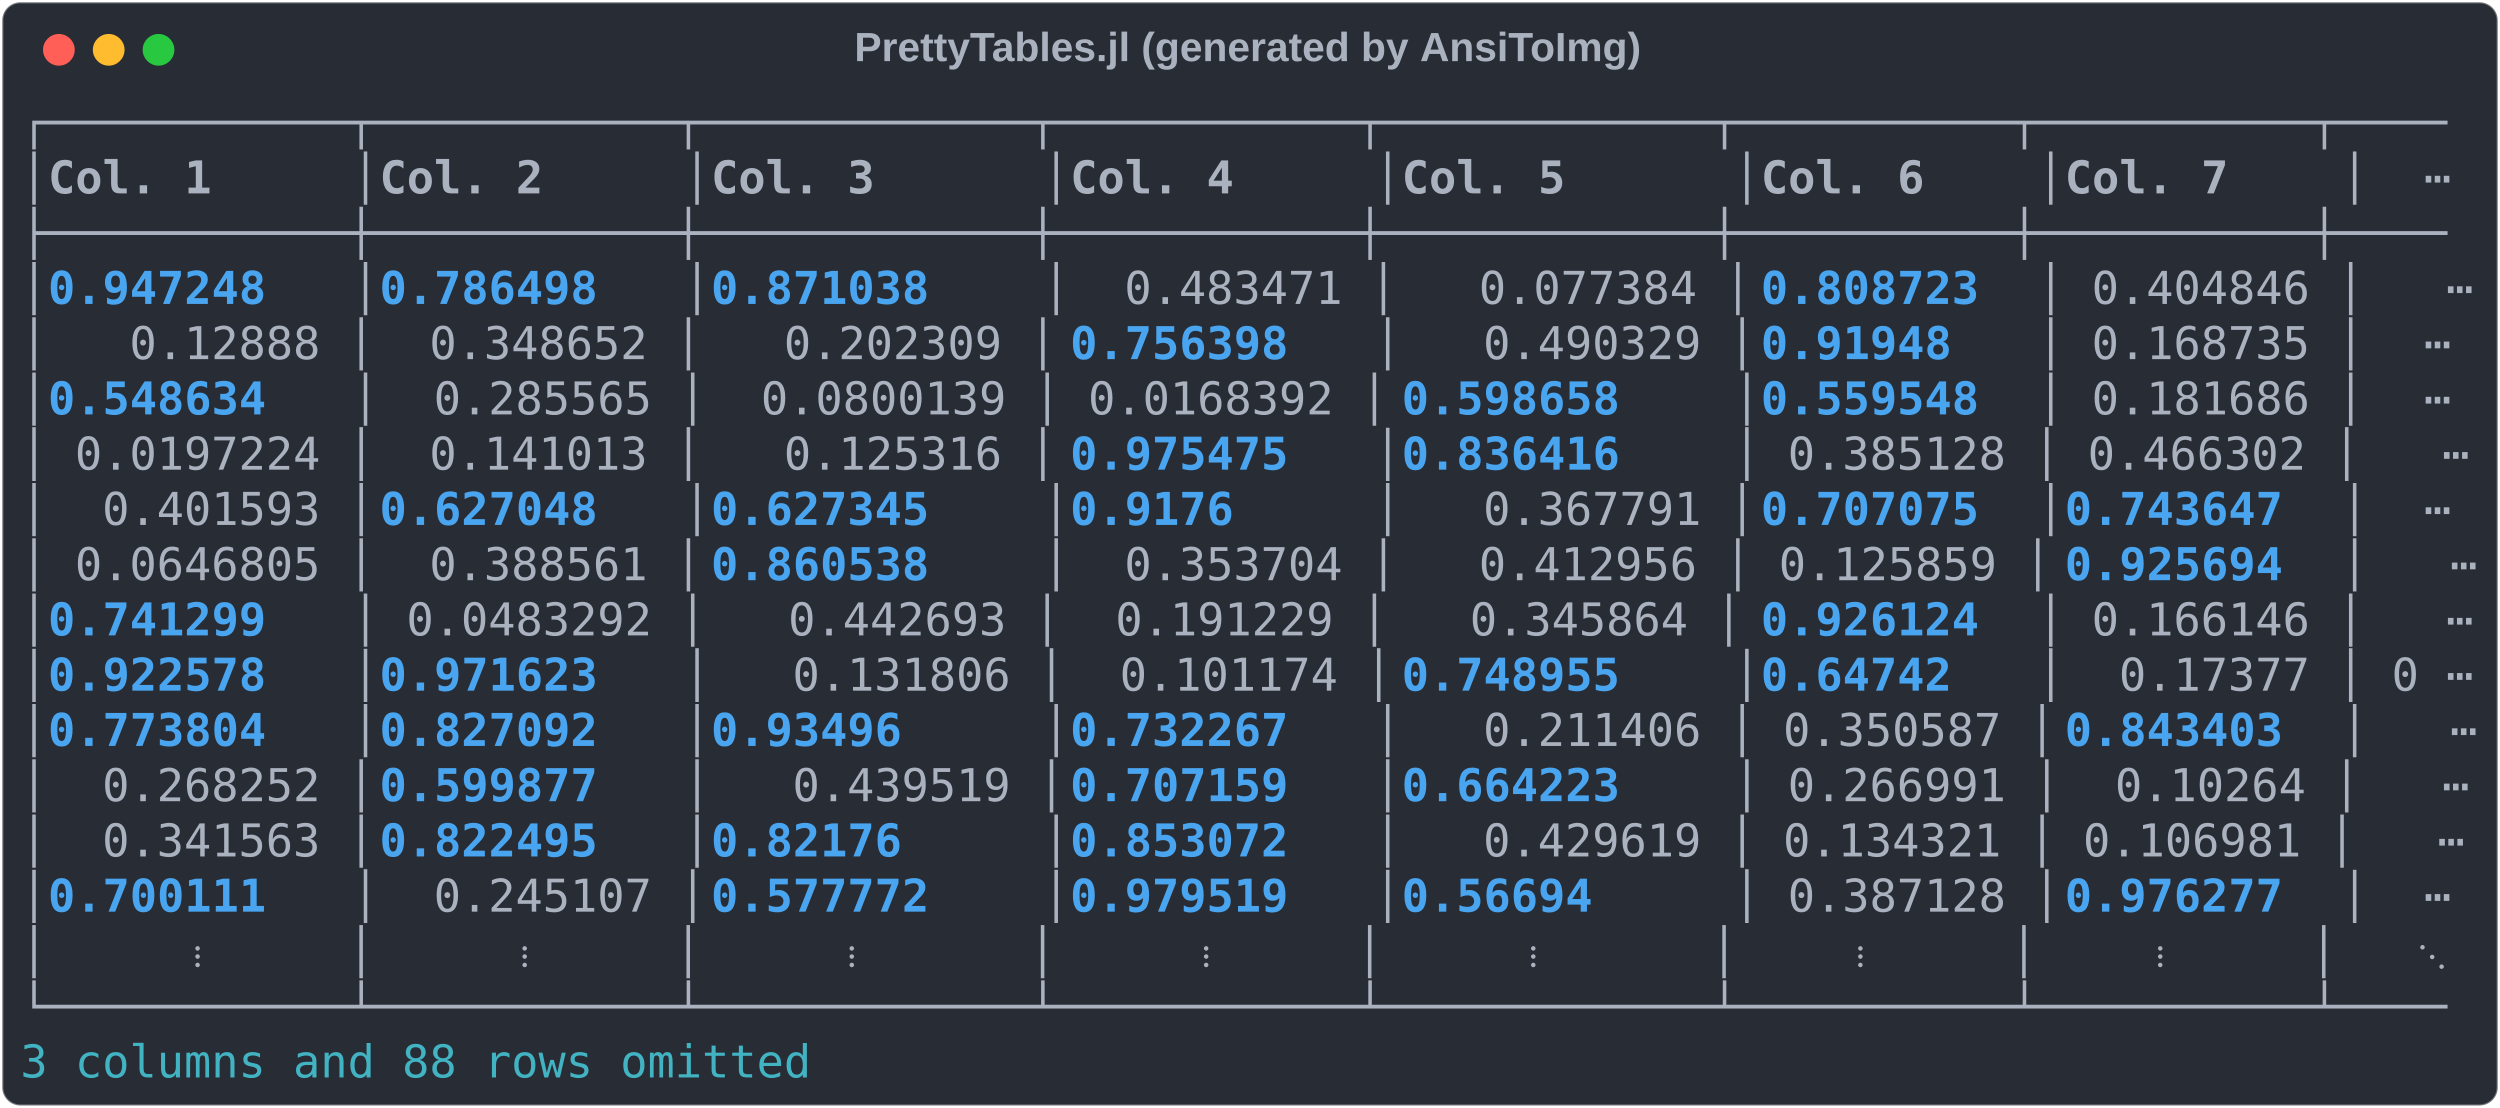
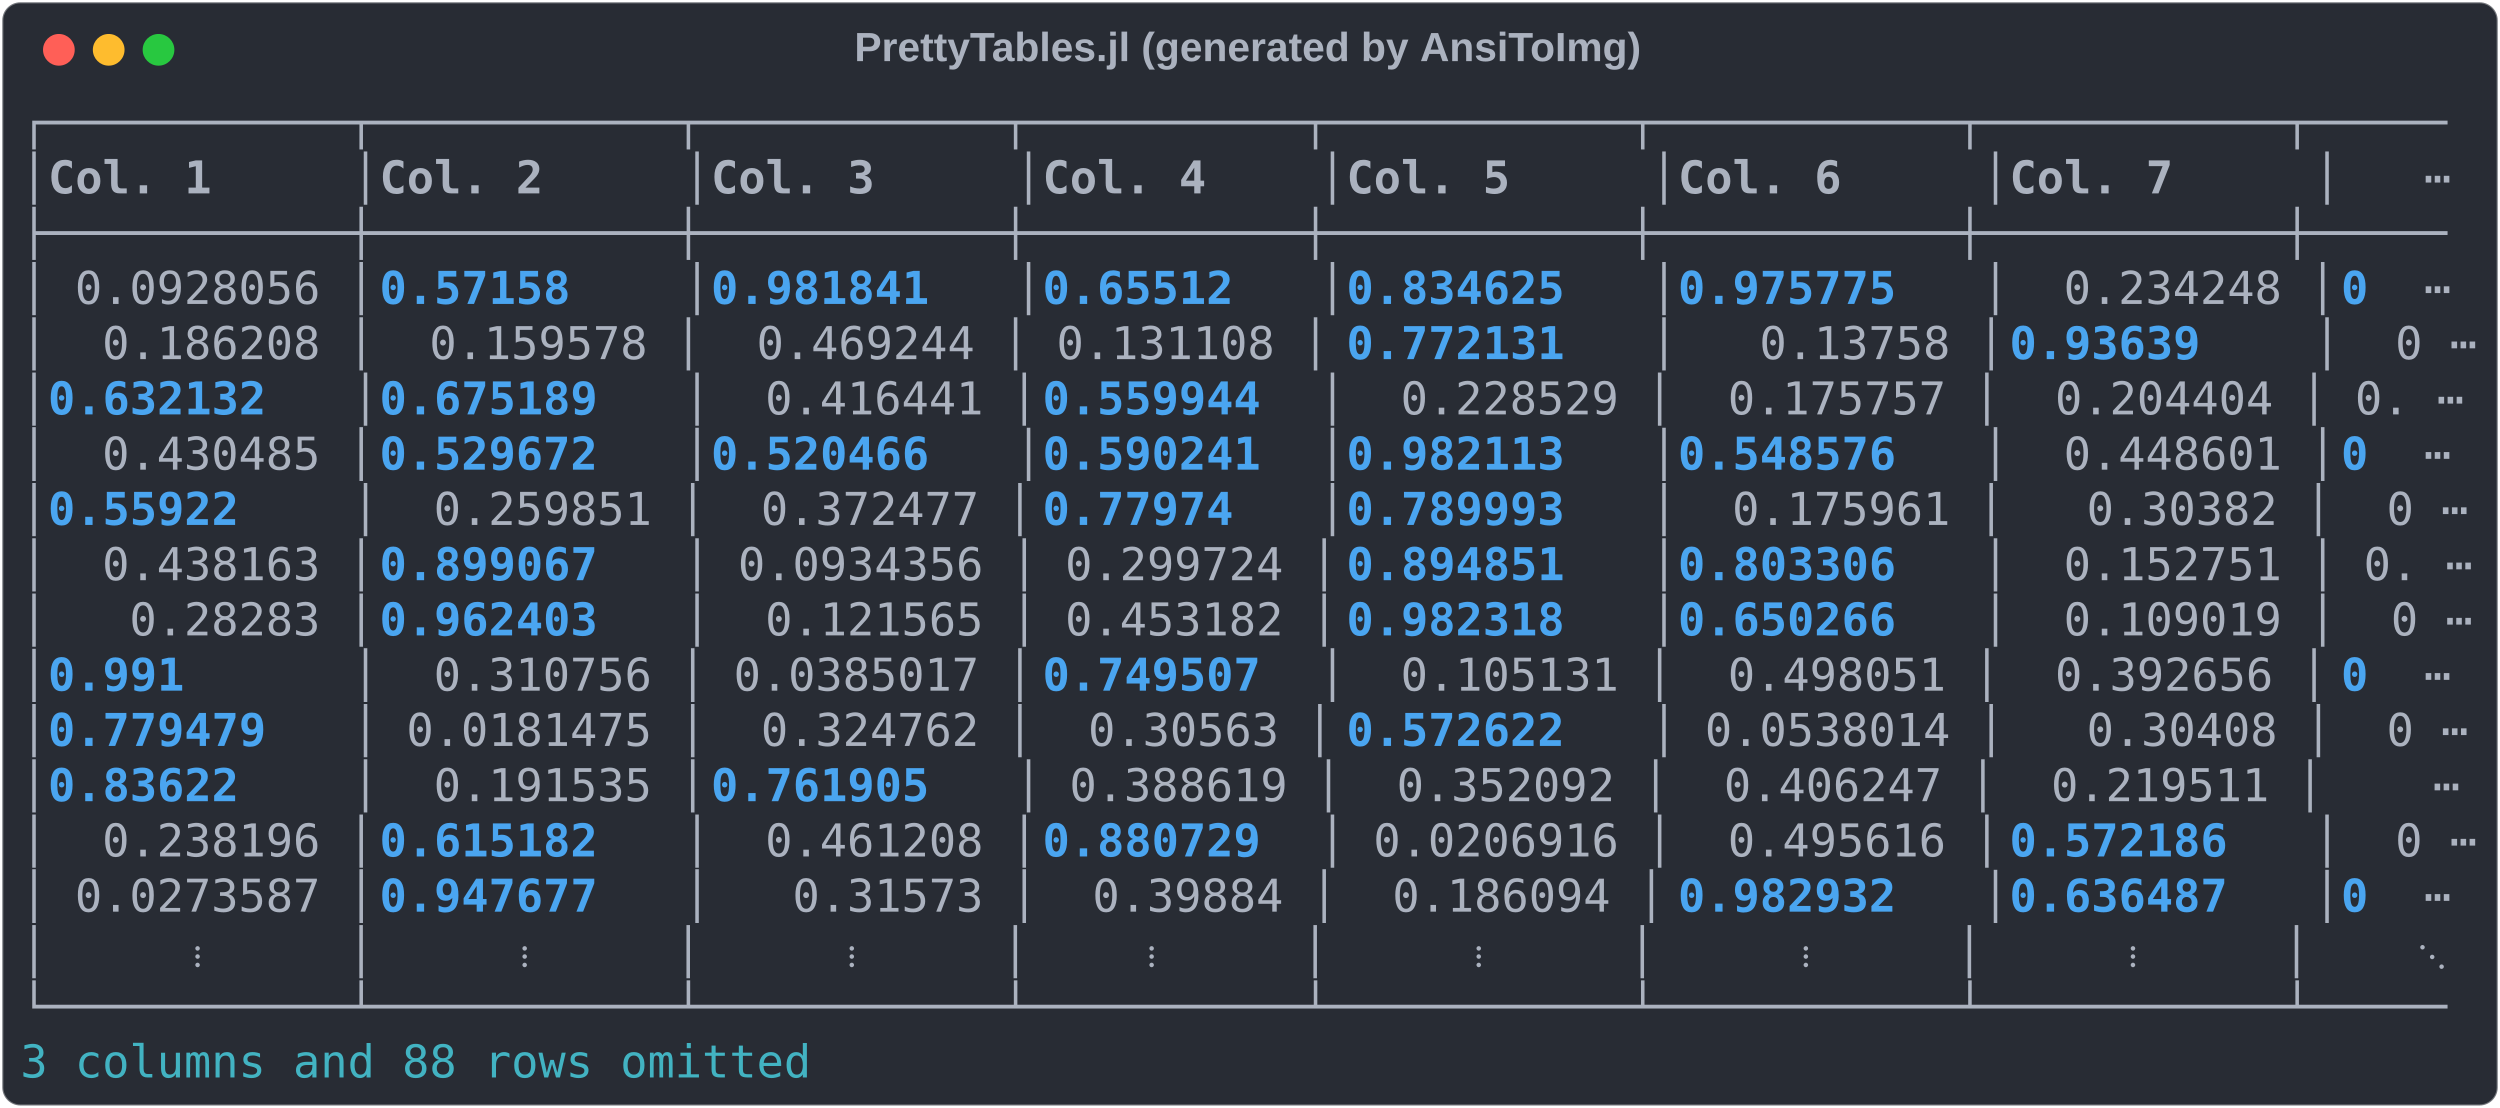
<svg xmlns="http://www.w3.org/2000/svg" class="rich-terminal" viewBox="0 0 1104 489.2">
  <style>

    @font-face {
        font-family: "Fira Code";
        src: local("FiraCode-Regular"),
                url("https://cdnjs.cloudflare.com/ajax/libs/firacode/6.2.0/woff2/FiraCode-Regular.woff2") format("woff2"),
                url("https://cdnjs.cloudflare.com/ajax/libs/firacode/6.2.0/woff/FiraCode-Regular.woff") format("woff");
        font-style: normal;
        font-weight: 400;
    }
    @font-face {
        font-family: "Fira Code";
        src: local("FiraCode-Bold"),
                url("https://cdnjs.cloudflare.com/ajax/libs/firacode/6.2.0/woff2/FiraCode-Bold.woff2") format("woff2"),
                url("https://cdnjs.cloudflare.com/ajax/libs/firacode/6.2.0/woff/FiraCode-Bold.woff") format("woff");
        font-style: bold;
        font-weight: 700;
    }

-     .terminal-4003201619-matrix {
+     .terminal-2457107724-matrix {
        font-family: Fira Code, monospace;
        font-size: 20px;
        line-height: 24.4px;
        font-variant-east-asian: full-width;
    }

-     .terminal-4003201619-title {
+     .terminal-2457107724-title {
        font-size: 18px;
        font-weight: bold;
        font-family: arial;
    }

-     .terminal-4003201619-r1 { fill: #abb2bf }
- .terminal-4003201619-r2 { fill: #abb2bf;font-weight: bold }
- .terminal-4003201619-r3 { fill: #4aa5f0;font-weight: bold }
- .terminal-4003201619-r4 { fill: #42b3c2 }
+     .terminal-2457107724-r1 { fill: #abb2bf }
+ .terminal-2457107724-r2 { fill: #abb2bf;font-weight: bold }
+ .terminal-2457107724-r3 { fill: #4aa5f0;font-weight: bold }
+ .terminal-2457107724-r4 { fill: #42b3c2 }
    </style>
  <defs>
-     <clipPath id="terminal-4003201619-clip-terminal">
+     <clipPath id="terminal-2457107724-clip-terminal">
      <rect x="0" y="0" width="1084.8" height="438.2" />
    </clipPath>
-     <clipPath id="terminal-4003201619-line-0">
+     <clipPath id="terminal-2457107724-line-0">
      <rect x="0" y="1.5" width="1085.8" height="24.65" />
    </clipPath>
-     <clipPath id="terminal-4003201619-line-1">
+     <clipPath id="terminal-2457107724-line-1">
      <rect x="0" y="25.9" width="1085.8" height="24.65" />
    </clipPath>
-     <clipPath id="terminal-4003201619-line-2">
+     <clipPath id="terminal-2457107724-line-2">
      <rect x="0" y="50.3" width="1085.8" height="24.65" />
    </clipPath>
-     <clipPath id="terminal-4003201619-line-3">
+     <clipPath id="terminal-2457107724-line-3">
      <rect x="0" y="74.7" width="1085.8" height="24.65" />
    </clipPath>
-     <clipPath id="terminal-4003201619-line-4">
+     <clipPath id="terminal-2457107724-line-4">
      <rect x="0" y="99.1" width="1085.8" height="24.65" />
    </clipPath>
-     <clipPath id="terminal-4003201619-line-5">
+     <clipPath id="terminal-2457107724-line-5">
      <rect x="0" y="123.5" width="1085.8" height="24.65" />
    </clipPath>
-     <clipPath id="terminal-4003201619-line-6">
+     <clipPath id="terminal-2457107724-line-6">
      <rect x="0" y="147.9" width="1085.8" height="24.65" />
    </clipPath>
-     <clipPath id="terminal-4003201619-line-7">
+     <clipPath id="terminal-2457107724-line-7">
      <rect x="0" y="172.3" width="1085.8" height="24.65" />
    </clipPath>
-     <clipPath id="terminal-4003201619-line-8">
+     <clipPath id="terminal-2457107724-line-8">
      <rect x="0" y="196.7" width="1085.8" height="24.65" />
    </clipPath>
-     <clipPath id="terminal-4003201619-line-9">
+     <clipPath id="terminal-2457107724-line-9">
      <rect x="0" y="221.1" width="1085.8" height="24.65" />
    </clipPath>
-     <clipPath id="terminal-4003201619-line-10">
+     <clipPath id="terminal-2457107724-line-10">
      <rect x="0" y="245.5" width="1085.8" height="24.65" />
    </clipPath>
-     <clipPath id="terminal-4003201619-line-11">
+     <clipPath id="terminal-2457107724-line-11">
      <rect x="0" y="269.9" width="1085.8" height="24.65" />
    </clipPath>
-     <clipPath id="terminal-4003201619-line-12">
+     <clipPath id="terminal-2457107724-line-12">
      <rect x="0" y="294.3" width="1085.8" height="24.65" />
    </clipPath>
-     <clipPath id="terminal-4003201619-line-13">
+     <clipPath id="terminal-2457107724-line-13">
      <rect x="0" y="318.7" width="1085.8" height="24.65" />
    </clipPath>
-     <clipPath id="terminal-4003201619-line-14">
+     <clipPath id="terminal-2457107724-line-14">
      <rect x="0" y="343.1" width="1085.8" height="24.65" />
    </clipPath>
-     <clipPath id="terminal-4003201619-line-15">
+     <clipPath id="terminal-2457107724-line-15">
      <rect x="0" y="367.5" width="1085.8" height="24.65" />
    </clipPath>
-     <clipPath id="terminal-4003201619-line-16">
+     <clipPath id="terminal-2457107724-line-16">
      <rect x="0" y="391.9" width="1085.8" height="24.65" />
    </clipPath>
  </defs>
  <rect fill="#282c34" stroke="rgba(255,255,255,0.35)" stroke-width="1" x="1" y="1" width="1102" height="487.2" rx="8" />
-   <text class="terminal-4003201619-title" fill="#abb2bf" text-anchor="middle" x="551" y="27">PrettyTables.jl (generated by AnsiToImg)</text>
+   <text class="terminal-2457107724-title" fill="#abb2bf" text-anchor="middle" x="551" y="27">PrettyTables.jl (generated by AnsiToImg)</text>
  <g transform="translate(26,22)">
    <circle cx="0" cy="0" r="7" fill="#ff5f57" />
    <circle cx="22" cy="0" r="7" fill="#febc2e" />
    <circle cx="44" cy="0" r="7" fill="#28c840" />
  </g>
-   <g transform="translate(9, 41)" clip-path="url(#terminal-4003201619-clip-terminal)">
-     <g class="terminal-4003201619-matrix">
-       <text class="terminal-4003201619-r1" x="0" y="20" textLength="1085.8" clip-path="url(#terminal-4003201619-line-0)">┌───────────┬───────────┬────────────┬───────────┬────────────┬──────────┬──────────┬────</text>
-       <text class="terminal-4003201619-r1" x="1085.8" y="20" textLength="12.2" clip-path="url(#terminal-4003201619-line-0)">
- </text>
-       <text class="terminal-4003201619-r1" x="0" y="44.4" textLength="12.2" clip-path="url(#terminal-4003201619-line-1)">│</text>
-       <text class="terminal-4003201619-r2" x="12.2" y="44.4" textLength="134.2" clip-path="url(#terminal-4003201619-line-1)">    Col. 1 </text>
-       <text class="terminal-4003201619-r1" x="146.4" y="44.4" textLength="12.2" clip-path="url(#terminal-4003201619-line-1)">│</text>
-       <text class="terminal-4003201619-r2" x="158.6" y="44.4" textLength="134.2" clip-path="url(#terminal-4003201619-line-1)">    Col. 2 </text>
-       <text class="terminal-4003201619-r1" x="292.8" y="44.4" textLength="12.2" clip-path="url(#terminal-4003201619-line-1)">│</text>
-       <text class="terminal-4003201619-r2" x="305" y="44.4" textLength="146.4" clip-path="url(#terminal-4003201619-line-1)">     Col. 3 </text>
-       <text class="terminal-4003201619-r1" x="451.4" y="44.4" textLength="12.2" clip-path="url(#terminal-4003201619-line-1)">│</text>
-       <text class="terminal-4003201619-r2" x="463.6" y="44.4" textLength="134.2" clip-path="url(#terminal-4003201619-line-1)">    Col. 4 </text>
-       <text class="terminal-4003201619-r1" x="597.8" y="44.4" textLength="12.2" clip-path="url(#terminal-4003201619-line-1)">│</text>
-       <text class="terminal-4003201619-r2" x="610" y="44.4" textLength="146.4" clip-path="url(#terminal-4003201619-line-1)">     Col. 5 </text>
-       <text class="terminal-4003201619-r1" x="756.4" y="44.4" textLength="12.2" clip-path="url(#terminal-4003201619-line-1)">│</text>
-       <text class="terminal-4003201619-r2" x="768.6" y="44.4" textLength="122" clip-path="url(#terminal-4003201619-line-1)">   Col. 6 </text>
-       <text class="terminal-4003201619-r1" x="890.6" y="44.4" textLength="12.2" clip-path="url(#terminal-4003201619-line-1)">│</text>
-       <text class="terminal-4003201619-r2" x="902.8" y="44.4" textLength="122" clip-path="url(#terminal-4003201619-line-1)">   Col. 7 </text>
-       <text class="terminal-4003201619-r1" x="1024.8" y="44.4" textLength="12.2" clip-path="url(#terminal-4003201619-line-1)">│</text>
-       <text class="terminal-4003201619-r1" x="1061.4" y="44.4" textLength="24.4" clip-path="url(#terminal-4003201619-line-1)"> ⋯</text>
-       <text class="terminal-4003201619-r1" x="1085.8" y="44.4" textLength="12.2" clip-path="url(#terminal-4003201619-line-1)">
- </text>
-       <text class="terminal-4003201619-r1" x="0" y="68.8" textLength="1085.8" clip-path="url(#terminal-4003201619-line-2)">├───────────┼───────────┼────────────┼───────────┼────────────┼──────────┼──────────┼────</text>
-       <text class="terminal-4003201619-r1" x="1085.8" y="68.8" textLength="12.2" clip-path="url(#terminal-4003201619-line-2)">
- </text>
-       <text class="terminal-4003201619-r1" x="0" y="93.2" textLength="12.2" clip-path="url(#terminal-4003201619-line-3)">│</text>
-       <text class="terminal-4003201619-r3" x="12.2" y="93.2" textLength="134.2" clip-path="url(#terminal-4003201619-line-3)">  0.947248 </text>
-       <text class="terminal-4003201619-r1" x="146.4" y="93.2" textLength="12.2" clip-path="url(#terminal-4003201619-line-3)">│</text>
-       <text class="terminal-4003201619-r3" x="158.6" y="93.2" textLength="134.2" clip-path="url(#terminal-4003201619-line-3)">  0.786498 </text>
-       <text class="terminal-4003201619-r1" x="292.8" y="93.2" textLength="12.2" clip-path="url(#terminal-4003201619-line-3)">│</text>
-       <text class="terminal-4003201619-r3" x="305" y="93.2" textLength="146.4" clip-path="url(#terminal-4003201619-line-3)">   0.871038 </text>
-       <text class="terminal-4003201619-r1" x="451.4" y="93.2" textLength="317.2" clip-path="url(#terminal-4003201619-line-3)">│  0.483471 │   0.077384 │</text>
-       <text class="terminal-4003201619-r3" x="768.6" y="93.2" textLength="122" clip-path="url(#terminal-4003201619-line-3)"> 0.808723 </text>
-       <text class="terminal-4003201619-r1" x="890.6" y="93.2" textLength="195.2" clip-path="url(#terminal-4003201619-line-3)">│ 0.404846 │   ⋯</text>
-       <text class="terminal-4003201619-r1" x="1085.8" y="93.2" textLength="12.2" clip-path="url(#terminal-4003201619-line-3)">
- </text>
-       <text class="terminal-4003201619-r1" x="0" y="117.6" textLength="463.6" clip-path="url(#terminal-4003201619-line-4)">│   0.12888 │  0.348652 │   0.202309 │</text>
-       <text class="terminal-4003201619-r3" x="463.6" y="117.6" textLength="134.2" clip-path="url(#terminal-4003201619-line-4)">  0.756398 </text>
-       <text class="terminal-4003201619-r1" x="597.8" y="117.6" textLength="170.8" clip-path="url(#terminal-4003201619-line-4)">│   0.490329 │</text>
-       <text class="terminal-4003201619-r3" x="768.6" y="117.6" textLength="122" clip-path="url(#terminal-4003201619-line-4)">  0.91948 </text>
-       <text class="terminal-4003201619-r1" x="890.6" y="117.6" textLength="146.4" clip-path="url(#terminal-4003201619-line-4)">│ 0.168735 │</text>
-       <text class="terminal-4003201619-r1" x="1061.4" y="117.6" textLength="24.4" clip-path="url(#terminal-4003201619-line-4)"> ⋯</text>
-       <text class="terminal-4003201619-r1" x="1085.8" y="117.6" textLength="12.2" clip-path="url(#terminal-4003201619-line-4)">
- </text>
-       <text class="terminal-4003201619-r1" x="0" y="142" textLength="12.2" clip-path="url(#terminal-4003201619-line-5)">│</text>
-       <text class="terminal-4003201619-r3" x="12.2" y="142" textLength="134.2" clip-path="url(#terminal-4003201619-line-5)">  0.548634 </text>
-       <text class="terminal-4003201619-r1" x="146.4" y="142" textLength="463.6" clip-path="url(#terminal-4003201619-line-5)">│  0.285565 │  0.0800139 │ 0.0168392 │</text>
-       <text class="terminal-4003201619-r3" x="610" y="142" textLength="146.4" clip-path="url(#terminal-4003201619-line-5)">   0.598658 </text>
-       <text class="terminal-4003201619-r1" x="756.4" y="142" textLength="12.2" clip-path="url(#terminal-4003201619-line-5)">│</text>
-       <text class="terminal-4003201619-r3" x="768.6" y="142" textLength="122" clip-path="url(#terminal-4003201619-line-5)"> 0.559548 </text>
-       <text class="terminal-4003201619-r1" x="890.6" y="142" textLength="146.4" clip-path="url(#terminal-4003201619-line-5)">│ 0.181686 │</text>
-       <text class="terminal-4003201619-r1" x="1061.4" y="142" textLength="24.4" clip-path="url(#terminal-4003201619-line-5)"> ⋯</text>
-       <text class="terminal-4003201619-r1" x="1085.8" y="142" textLength="12.2" clip-path="url(#terminal-4003201619-line-5)">
- </text>
-       <text class="terminal-4003201619-r1" x="0" y="166.4" textLength="463.6" clip-path="url(#terminal-4003201619-line-6)">│ 0.0197224 │  0.141013 │   0.125316 │</text>
-       <text class="terminal-4003201619-r3" x="463.6" y="166.4" textLength="134.2" clip-path="url(#terminal-4003201619-line-6)">  0.975475 </text>
-       <text class="terminal-4003201619-r1" x="597.8" y="166.4" textLength="12.2" clip-path="url(#terminal-4003201619-line-6)">│</text>
-       <text class="terminal-4003201619-r3" x="610" y="166.4" textLength="146.4" clip-path="url(#terminal-4003201619-line-6)">   0.836416 </text>
-       <text class="terminal-4003201619-r1" x="756.4" y="166.4" textLength="329.4" clip-path="url(#terminal-4003201619-line-6)">│ 0.385128 │ 0.466302 │   ⋯</text>
-       <text class="terminal-4003201619-r1" x="1085.8" y="166.4" textLength="12.2" clip-path="url(#terminal-4003201619-line-6)">
- </text>
-       <text class="terminal-4003201619-r1" x="0" y="190.8" textLength="158.6" clip-path="url(#terminal-4003201619-line-7)">│  0.401593 │</text>
-       <text class="terminal-4003201619-r3" x="158.6" y="190.8" textLength="134.2" clip-path="url(#terminal-4003201619-line-7)">  0.627048 </text>
-       <text class="terminal-4003201619-r1" x="292.8" y="190.8" textLength="12.2" clip-path="url(#terminal-4003201619-line-7)">│</text>
-       <text class="terminal-4003201619-r3" x="305" y="190.8" textLength="146.4" clip-path="url(#terminal-4003201619-line-7)">   0.627345 </text>
-       <text class="terminal-4003201619-r1" x="451.4" y="190.8" textLength="12.2" clip-path="url(#terminal-4003201619-line-7)">│</text>
-       <text class="terminal-4003201619-r3" x="463.6" y="190.8" textLength="134.2" clip-path="url(#terminal-4003201619-line-7)">    0.9176 </text>
-       <text class="terminal-4003201619-r1" x="597.8" y="190.8" textLength="170.8" clip-path="url(#terminal-4003201619-line-7)">│   0.367791 │</text>
-       <text class="terminal-4003201619-r3" x="768.6" y="190.8" textLength="122" clip-path="url(#terminal-4003201619-line-7)"> 0.707075 </text>
-       <text class="terminal-4003201619-r1" x="890.6" y="190.8" textLength="12.2" clip-path="url(#terminal-4003201619-line-7)">│</text>
-       <text class="terminal-4003201619-r3" x="902.8" y="190.8" textLength="122" clip-path="url(#terminal-4003201619-line-7)"> 0.743647 </text>
-       <text class="terminal-4003201619-r1" x="1024.8" y="190.8" textLength="12.2" clip-path="url(#terminal-4003201619-line-7)">│</text>
-       <text class="terminal-4003201619-r1" x="1061.4" y="190.8" textLength="24.4" clip-path="url(#terminal-4003201619-line-7)"> ⋯</text>
-       <text class="terminal-4003201619-r1" x="1085.8" y="190.8" textLength="12.2" clip-path="url(#terminal-4003201619-line-7)">
- </text>
-       <text class="terminal-4003201619-r1" x="0" y="215.2" textLength="305" clip-path="url(#terminal-4003201619-line-8)">│ 0.0646805 │  0.388561 │</text>
-       <text class="terminal-4003201619-r3" x="305" y="215.2" textLength="146.4" clip-path="url(#terminal-4003201619-line-8)">   0.860538 </text>
-       <text class="terminal-4003201619-r1" x="451.4" y="215.2" textLength="451.4" clip-path="url(#terminal-4003201619-line-8)">│  0.353704 │   0.412956 │ 0.125859 │</text>
-       <text class="terminal-4003201619-r3" x="902.8" y="215.2" textLength="122" clip-path="url(#terminal-4003201619-line-8)"> 0.925694 </text>
-       <text class="terminal-4003201619-r1" x="1024.8" y="215.2" textLength="61" clip-path="url(#terminal-4003201619-line-8)">│   ⋯</text>
-       <text class="terminal-4003201619-r1" x="1085.8" y="215.2" textLength="12.2" clip-path="url(#terminal-4003201619-line-8)">
- </text>
-       <text class="terminal-4003201619-r1" x="0" y="239.6" textLength="12.2" clip-path="url(#terminal-4003201619-line-9)">│</text>
-       <text class="terminal-4003201619-r3" x="12.2" y="239.6" textLength="134.2" clip-path="url(#terminal-4003201619-line-9)">  0.741299 </text>
-       <text class="terminal-4003201619-r1" x="146.4" y="239.6" textLength="622.2" clip-path="url(#terminal-4003201619-line-9)">│ 0.0483292 │   0.442693 │  0.191229 │   0.345864 │</text>
-       <text class="terminal-4003201619-r3" x="768.6" y="239.6" textLength="122" clip-path="url(#terminal-4003201619-line-9)"> 0.926124 </text>
-       <text class="terminal-4003201619-r1" x="890.6" y="239.6" textLength="195.2" clip-path="url(#terminal-4003201619-line-9)">│ 0.166146 │   ⋯</text>
-       <text class="terminal-4003201619-r1" x="1085.8" y="239.6" textLength="12.2" clip-path="url(#terminal-4003201619-line-9)">
- </text>
-       <text class="terminal-4003201619-r1" x="0" y="264" textLength="12.2" clip-path="url(#terminal-4003201619-line-10)">│</text>
-       <text class="terminal-4003201619-r3" x="12.2" y="264" textLength="134.2" clip-path="url(#terminal-4003201619-line-10)">  0.922578 </text>
-       <text class="terminal-4003201619-r1" x="146.4" y="264" textLength="12.2" clip-path="url(#terminal-4003201619-line-10)">│</text>
-       <text class="terminal-4003201619-r3" x="158.6" y="264" textLength="134.2" clip-path="url(#terminal-4003201619-line-10)">  0.971623 </text>
-       <text class="terminal-4003201619-r1" x="292.8" y="264" textLength="317.2" clip-path="url(#terminal-4003201619-line-10)">│   0.131806 │  0.101174 │</text>
-       <text class="terminal-4003201619-r3" x="610" y="264" textLength="146.4" clip-path="url(#terminal-4003201619-line-10)">   0.748955 </text>
-       <text class="terminal-4003201619-r1" x="756.4" y="264" textLength="12.2" clip-path="url(#terminal-4003201619-line-10)">│</text>
-       <text class="terminal-4003201619-r3" x="768.6" y="264" textLength="122" clip-path="url(#terminal-4003201619-line-10)">  0.64742 </text>
-       <text class="terminal-4003201619-r1" x="890.6" y="264" textLength="195.2" clip-path="url(#terminal-4003201619-line-10)">│  0.17377 │ 0 ⋯</text>
-       <text class="terminal-4003201619-r1" x="1085.8" y="264" textLength="12.2" clip-path="url(#terminal-4003201619-line-10)">
- </text>
-       <text class="terminal-4003201619-r1" x="0" y="288.4" textLength="12.2" clip-path="url(#terminal-4003201619-line-11)">│</text>
-       <text class="terminal-4003201619-r3" x="12.2" y="288.4" textLength="134.2" clip-path="url(#terminal-4003201619-line-11)">  0.773804 </text>
-       <text class="terminal-4003201619-r1" x="146.4" y="288.4" textLength="12.2" clip-path="url(#terminal-4003201619-line-11)">│</text>
-       <text class="terminal-4003201619-r3" x="158.6" y="288.4" textLength="134.2" clip-path="url(#terminal-4003201619-line-11)">  0.827092 </text>
-       <text class="terminal-4003201619-r1" x="292.8" y="288.4" textLength="12.2" clip-path="url(#terminal-4003201619-line-11)">│</text>
-       <text class="terminal-4003201619-r3" x="305" y="288.4" textLength="146.4" clip-path="url(#terminal-4003201619-line-11)">    0.93496 </text>
-       <text class="terminal-4003201619-r1" x="451.4" y="288.4" textLength="12.2" clip-path="url(#terminal-4003201619-line-11)">│</text>
-       <text class="terminal-4003201619-r3" x="463.6" y="288.4" textLength="134.2" clip-path="url(#terminal-4003201619-line-11)">  0.732267 </text>
-       <text class="terminal-4003201619-r1" x="597.8" y="288.4" textLength="305" clip-path="url(#terminal-4003201619-line-11)">│   0.211406 │ 0.350587 │</text>
-       <text class="terminal-4003201619-r3" x="902.8" y="288.4" textLength="122" clip-path="url(#terminal-4003201619-line-11)"> 0.843403 </text>
-       <text class="terminal-4003201619-r1" x="1024.8" y="288.4" textLength="61" clip-path="url(#terminal-4003201619-line-11)">│   ⋯</text>
-       <text class="terminal-4003201619-r1" x="1085.8" y="288.4" textLength="12.2" clip-path="url(#terminal-4003201619-line-11)">
- </text>
-       <text class="terminal-4003201619-r1" x="0" y="312.8" textLength="158.6" clip-path="url(#terminal-4003201619-line-12)">│  0.268252 │</text>
-       <text class="terminal-4003201619-r3" x="158.6" y="312.8" textLength="134.2" clip-path="url(#terminal-4003201619-line-12)">  0.599877 </text>
-       <text class="terminal-4003201619-r1" x="292.8" y="312.8" textLength="170.8" clip-path="url(#terminal-4003201619-line-12)">│   0.439519 │</text>
-       <text class="terminal-4003201619-r3" x="463.6" y="312.8" textLength="134.2" clip-path="url(#terminal-4003201619-line-12)">  0.707159 </text>
-       <text class="terminal-4003201619-r1" x="597.8" y="312.8" textLength="12.2" clip-path="url(#terminal-4003201619-line-12)">│</text>
-       <text class="terminal-4003201619-r3" x="610" y="312.8" textLength="146.4" clip-path="url(#terminal-4003201619-line-12)">   0.664223 </text>
-       <text class="terminal-4003201619-r1" x="756.4" y="312.8" textLength="329.4" clip-path="url(#terminal-4003201619-line-12)">│ 0.266991 │  0.10264 │   ⋯</text>
-       <text class="terminal-4003201619-r1" x="1085.8" y="312.8" textLength="12.2" clip-path="url(#terminal-4003201619-line-12)">
- </text>
-       <text class="terminal-4003201619-r1" x="0" y="337.2" textLength="158.6" clip-path="url(#terminal-4003201619-line-13)">│  0.341563 │</text>
-       <text class="terminal-4003201619-r3" x="158.6" y="337.2" textLength="134.2" clip-path="url(#terminal-4003201619-line-13)">  0.822495 </text>
-       <text class="terminal-4003201619-r1" x="292.8" y="337.2" textLength="12.2" clip-path="url(#terminal-4003201619-line-13)">│</text>
-       <text class="terminal-4003201619-r3" x="305" y="337.2" textLength="146.4" clip-path="url(#terminal-4003201619-line-13)">    0.82176 </text>
-       <text class="terminal-4003201619-r1" x="451.4" y="337.2" textLength="12.2" clip-path="url(#terminal-4003201619-line-13)">│</text>
-       <text class="terminal-4003201619-r3" x="463.6" y="337.2" textLength="134.2" clip-path="url(#terminal-4003201619-line-13)">  0.853072 </text>
-       <text class="terminal-4003201619-r1" x="597.8" y="337.2" textLength="488" clip-path="url(#terminal-4003201619-line-13)">│   0.429619 │ 0.134321 │ 0.106981 │   ⋯</text>
-       <text class="terminal-4003201619-r1" x="1085.8" y="337.2" textLength="12.2" clip-path="url(#terminal-4003201619-line-13)">
- </text>
-       <text class="terminal-4003201619-r1" x="0" y="361.6" textLength="12.2" clip-path="url(#terminal-4003201619-line-14)">│</text>
-       <text class="terminal-4003201619-r3" x="12.2" y="361.6" textLength="134.2" clip-path="url(#terminal-4003201619-line-14)">  0.700111 </text>
-       <text class="terminal-4003201619-r1" x="146.4" y="361.6" textLength="158.6" clip-path="url(#terminal-4003201619-line-14)">│  0.245107 │</text>
-       <text class="terminal-4003201619-r3" x="305" y="361.6" textLength="146.4" clip-path="url(#terminal-4003201619-line-14)">   0.577772 </text>
-       <text class="terminal-4003201619-r1" x="451.4" y="361.6" textLength="12.2" clip-path="url(#terminal-4003201619-line-14)">│</text>
-       <text class="terminal-4003201619-r3" x="463.6" y="361.6" textLength="134.2" clip-path="url(#terminal-4003201619-line-14)">  0.979519 </text>
-       <text class="terminal-4003201619-r1" x="597.8" y="361.6" textLength="12.2" clip-path="url(#terminal-4003201619-line-14)">│</text>
-       <text class="terminal-4003201619-r3" x="610" y="361.6" textLength="146.4" clip-path="url(#terminal-4003201619-line-14)">    0.56694 </text>
-       <text class="terminal-4003201619-r1" x="756.4" y="361.6" textLength="146.4" clip-path="url(#terminal-4003201619-line-14)">│ 0.387128 │</text>
-       <text class="terminal-4003201619-r3" x="902.8" y="361.6" textLength="122" clip-path="url(#terminal-4003201619-line-14)"> 0.976277 </text>
-       <text class="terminal-4003201619-r1" x="1024.8" y="361.6" textLength="12.2" clip-path="url(#terminal-4003201619-line-14)">│</text>
-       <text class="terminal-4003201619-r1" x="1061.4" y="361.6" textLength="24.4" clip-path="url(#terminal-4003201619-line-14)"> ⋯</text>
-       <text class="terminal-4003201619-r1" x="1085.8" y="361.6" textLength="12.2" clip-path="url(#terminal-4003201619-line-14)">
- </text>
-       <text class="terminal-4003201619-r1" x="0" y="386" textLength="1085.8" clip-path="url(#terminal-4003201619-line-15)">│     ⋮     │     ⋮     │     ⋮      │     ⋮     │     ⋮      │    ⋮     │    ⋮     │   ⋱</text>
-       <text class="terminal-4003201619-r1" x="1085.8" y="386" textLength="12.2" clip-path="url(#terminal-4003201619-line-15)">
- </text>
-       <text class="terminal-4003201619-r1" x="0" y="410.4" textLength="1085.8" clip-path="url(#terminal-4003201619-line-16)">└───────────┴───────────┴────────────┴───────────┴────────────┴──────────┴──────────┴────</text>
-       <text class="terminal-4003201619-r1" x="1085.8" y="410.4" textLength="12.2" clip-path="url(#terminal-4003201619-line-16)">
- </text>
-       <text class="terminal-4003201619-r4" x="0" y="434.8" textLength="1085.8" clip-path="url(#terminal-4003201619-line-17)">                                                            3 columns and 88 rows omitted</text>
-       <text class="terminal-4003201619-r1" x="1085.8" y="434.8" textLength="12.2" clip-path="url(#terminal-4003201619-line-17)">
+   <g transform="translate(9, 41)" clip-path="url(#terminal-2457107724-clip-terminal)">
+     <g class="terminal-2457107724-matrix">
+       <text class="terminal-2457107724-r1" x="0" y="20" textLength="1085.8" clip-path="url(#terminal-2457107724-line-0)">┌───────────┬───────────┬───────────┬──────────┬───────────┬───────────┬───────────┬─────</text>
+       <text class="terminal-2457107724-r1" x="1085.8" y="20" textLength="12.2" clip-path="url(#terminal-2457107724-line-0)">
+ </text>
+       <text class="terminal-2457107724-r1" x="0" y="44.4" textLength="12.2" clip-path="url(#terminal-2457107724-line-1)">│</text>
+       <text class="terminal-2457107724-r2" x="12.2" y="44.4" textLength="134.2" clip-path="url(#terminal-2457107724-line-1)">    Col. 1 </text>
+       <text class="terminal-2457107724-r1" x="146.4" y="44.4" textLength="12.2" clip-path="url(#terminal-2457107724-line-1)">│</text>
+       <text class="terminal-2457107724-r2" x="158.6" y="44.4" textLength="134.2" clip-path="url(#terminal-2457107724-line-1)">    Col. 2 </text>
+       <text class="terminal-2457107724-r1" x="292.8" y="44.4" textLength="12.2" clip-path="url(#terminal-2457107724-line-1)">│</text>
+       <text class="terminal-2457107724-r2" x="305" y="44.4" textLength="134.2" clip-path="url(#terminal-2457107724-line-1)">    Col. 3 </text>
+       <text class="terminal-2457107724-r1" x="439.2" y="44.4" textLength="12.2" clip-path="url(#terminal-2457107724-line-1)">│</text>
+       <text class="terminal-2457107724-r2" x="451.4" y="44.4" textLength="122" clip-path="url(#terminal-2457107724-line-1)">   Col. 4 </text>
+       <text class="terminal-2457107724-r1" x="573.4" y="44.4" textLength="12.2" clip-path="url(#terminal-2457107724-line-1)">│</text>
+       <text class="terminal-2457107724-r2" x="585.6" y="44.4" textLength="134.2" clip-path="url(#terminal-2457107724-line-1)">    Col. 5 </text>
+       <text class="terminal-2457107724-r1" x="719.8" y="44.4" textLength="12.2" clip-path="url(#terminal-2457107724-line-1)">│</text>
+       <text class="terminal-2457107724-r2" x="732" y="44.4" textLength="134.2" clip-path="url(#terminal-2457107724-line-1)">    Col. 6 </text>
+       <text class="terminal-2457107724-r1" x="866.2" y="44.4" textLength="12.2" clip-path="url(#terminal-2457107724-line-1)">│</text>
+       <text class="terminal-2457107724-r2" x="878.4" y="44.4" textLength="134.2" clip-path="url(#terminal-2457107724-line-1)">    Col. 7 </text>
+       <text class="terminal-2457107724-r1" x="1012.6" y="44.4" textLength="12.2" clip-path="url(#terminal-2457107724-line-1)">│</text>
+       <text class="terminal-2457107724-r1" x="1061.4" y="44.4" textLength="24.4" clip-path="url(#terminal-2457107724-line-1)"> ⋯</text>
+       <text class="terminal-2457107724-r1" x="1085.8" y="44.4" textLength="12.2" clip-path="url(#terminal-2457107724-line-1)">
+ </text>
+       <text class="terminal-2457107724-r1" x="0" y="68.8" textLength="1085.8" clip-path="url(#terminal-2457107724-line-2)">├───────────┼───────────┼───────────┼──────────┼───────────┼───────────┼───────────┼─────</text>
+       <text class="terminal-2457107724-r1" x="1085.8" y="68.8" textLength="12.2" clip-path="url(#terminal-2457107724-line-2)">
+ </text>
+       <text class="terminal-2457107724-r1" x="0" y="93.2" textLength="158.6" clip-path="url(#terminal-2457107724-line-3)">│ 0.0928056 │</text>
+       <text class="terminal-2457107724-r3" x="158.6" y="93.2" textLength="134.2" clip-path="url(#terminal-2457107724-line-3)">   0.57158 </text>
+       <text class="terminal-2457107724-r1" x="292.8" y="93.2" textLength="12.2" clip-path="url(#terminal-2457107724-line-3)">│</text>
+       <text class="terminal-2457107724-r3" x="305" y="93.2" textLength="134.2" clip-path="url(#terminal-2457107724-line-3)">  0.981841 </text>
+       <text class="terminal-2457107724-r1" x="439.2" y="93.2" textLength="12.2" clip-path="url(#terminal-2457107724-line-3)">│</text>
+       <text class="terminal-2457107724-r3" x="451.4" y="93.2" textLength="122" clip-path="url(#terminal-2457107724-line-3)">  0.65512 </text>
+       <text class="terminal-2457107724-r1" x="573.4" y="93.2" textLength="12.2" clip-path="url(#terminal-2457107724-line-3)">│</text>
+       <text class="terminal-2457107724-r3" x="585.6" y="93.2" textLength="134.2" clip-path="url(#terminal-2457107724-line-3)">  0.834625 </text>
+       <text class="terminal-2457107724-r1" x="719.8" y="93.2" textLength="12.2" clip-path="url(#terminal-2457107724-line-3)">│</text>
+       <text class="terminal-2457107724-r3" x="732" y="93.2" textLength="134.2" clip-path="url(#terminal-2457107724-line-3)">  0.975775 </text>
+       <text class="terminal-2457107724-r1" x="866.2" y="93.2" textLength="158.6" clip-path="url(#terminal-2457107724-line-3)">│  0.234248 │</text>
+       <text class="terminal-2457107724-r3" x="1024.8" y="93.2" textLength="36.6" clip-path="url(#terminal-2457107724-line-3)">  0</text>
+       <text class="terminal-2457107724-r1" x="1061.4" y="93.2" textLength="24.4" clip-path="url(#terminal-2457107724-line-3)"> ⋯</text>
+       <text class="terminal-2457107724-r1" x="1085.8" y="93.2" textLength="12.2" clip-path="url(#terminal-2457107724-line-3)">
+ </text>
+       <text class="terminal-2457107724-r1" x="0" y="117.6" textLength="585.6" clip-path="url(#terminal-2457107724-line-4)">│  0.186208 │  0.159578 │  0.469244 │ 0.131108 │</text>
+       <text class="terminal-2457107724-r3" x="585.6" y="117.6" textLength="134.2" clip-path="url(#terminal-2457107724-line-4)">  0.772131 </text>
+       <text class="terminal-2457107724-r1" x="719.8" y="117.6" textLength="158.6" clip-path="url(#terminal-2457107724-line-4)">│   0.13758 │</text>
+       <text class="terminal-2457107724-r3" x="878.4" y="117.6" textLength="134.2" clip-path="url(#terminal-2457107724-line-4)">   0.93639 </text>
+       <text class="terminal-2457107724-r1" x="1012.6" y="117.6" textLength="73.2" clip-path="url(#terminal-2457107724-line-4)">│  0 ⋯</text>
+       <text class="terminal-2457107724-r1" x="1085.8" y="117.6" textLength="12.2" clip-path="url(#terminal-2457107724-line-4)">
+ </text>
+       <text class="terminal-2457107724-r1" x="0" y="142" textLength="12.2" clip-path="url(#terminal-2457107724-line-5)">│</text>
+       <text class="terminal-2457107724-r3" x="12.2" y="142" textLength="134.2" clip-path="url(#terminal-2457107724-line-5)">  0.632132 </text>
+       <text class="terminal-2457107724-r1" x="146.4" y="142" textLength="12.2" clip-path="url(#terminal-2457107724-line-5)">│</text>
+       <text class="terminal-2457107724-r3" x="158.6" y="142" textLength="134.2" clip-path="url(#terminal-2457107724-line-5)">  0.675189 </text>
+       <text class="terminal-2457107724-r1" x="292.8" y="142" textLength="158.6" clip-path="url(#terminal-2457107724-line-5)">│  0.416441 │</text>
+       <text class="terminal-2457107724-r3" x="451.4" y="142" textLength="122" clip-path="url(#terminal-2457107724-line-5)"> 0.559944 </text>
+       <text class="terminal-2457107724-r1" x="573.4" y="142" textLength="512.4" clip-path="url(#terminal-2457107724-line-5)">│  0.228529 │  0.175757 │  0.204404 │ 0. ⋯</text>
+       <text class="terminal-2457107724-r1" x="1085.8" y="142" textLength="12.2" clip-path="url(#terminal-2457107724-line-5)">
+ </text>
+       <text class="terminal-2457107724-r1" x="0" y="166.4" textLength="158.6" clip-path="url(#terminal-2457107724-line-6)">│  0.430485 │</text>
+       <text class="terminal-2457107724-r3" x="158.6" y="166.4" textLength="134.2" clip-path="url(#terminal-2457107724-line-6)">  0.529672 </text>
+       <text class="terminal-2457107724-r1" x="292.8" y="166.4" textLength="12.2" clip-path="url(#terminal-2457107724-line-6)">│</text>
+       <text class="terminal-2457107724-r3" x="305" y="166.4" textLength="134.2" clip-path="url(#terminal-2457107724-line-6)">  0.520466 </text>
+       <text class="terminal-2457107724-r1" x="439.2" y="166.4" textLength="12.2" clip-path="url(#terminal-2457107724-line-6)">│</text>
+       <text class="terminal-2457107724-r3" x="451.4" y="166.4" textLength="122" clip-path="url(#terminal-2457107724-line-6)"> 0.590241 </text>
+       <text class="terminal-2457107724-r1" x="573.4" y="166.4" textLength="12.2" clip-path="url(#terminal-2457107724-line-6)">│</text>
+       <text class="terminal-2457107724-r3" x="585.6" y="166.4" textLength="134.2" clip-path="url(#terminal-2457107724-line-6)">  0.982113 </text>
+       <text class="terminal-2457107724-r1" x="719.8" y="166.4" textLength="12.2" clip-path="url(#terminal-2457107724-line-6)">│</text>
+       <text class="terminal-2457107724-r3" x="732" y="166.4" textLength="134.2" clip-path="url(#terminal-2457107724-line-6)">  0.548576 </text>
+       <text class="terminal-2457107724-r1" x="866.2" y="166.4" textLength="158.6" clip-path="url(#terminal-2457107724-line-6)">│  0.448601 │</text>
+       <text class="terminal-2457107724-r3" x="1024.8" y="166.4" textLength="36.6" clip-path="url(#terminal-2457107724-line-6)">  0</text>
+       <text class="terminal-2457107724-r1" x="1061.4" y="166.4" textLength="24.4" clip-path="url(#terminal-2457107724-line-6)"> ⋯</text>
+       <text class="terminal-2457107724-r1" x="1085.8" y="166.4" textLength="12.2" clip-path="url(#terminal-2457107724-line-6)">
+ </text>
+       <text class="terminal-2457107724-r1" x="0" y="190.8" textLength="12.2" clip-path="url(#terminal-2457107724-line-7)">│</text>
+       <text class="terminal-2457107724-r3" x="12.2" y="190.8" textLength="134.2" clip-path="url(#terminal-2457107724-line-7)">   0.55922 </text>
+       <text class="terminal-2457107724-r1" x="146.4" y="190.8" textLength="305" clip-path="url(#terminal-2457107724-line-7)">│  0.259851 │  0.372477 │</text>
+       <text class="terminal-2457107724-r3" x="451.4" y="190.8" textLength="122" clip-path="url(#terminal-2457107724-line-7)">  0.77974 </text>
+       <text class="terminal-2457107724-r1" x="573.4" y="190.8" textLength="12.2" clip-path="url(#terminal-2457107724-line-7)">│</text>
+       <text class="terminal-2457107724-r3" x="585.6" y="190.8" textLength="134.2" clip-path="url(#terminal-2457107724-line-7)">  0.789993 </text>
+       <text class="terminal-2457107724-r1" x="719.8" y="190.8" textLength="366" clip-path="url(#terminal-2457107724-line-7)">│  0.175961 │   0.30382 │  0 ⋯</text>
+       <text class="terminal-2457107724-r1" x="1085.8" y="190.8" textLength="12.2" clip-path="url(#terminal-2457107724-line-7)">
+ </text>
+       <text class="terminal-2457107724-r1" x="0" y="215.2" textLength="158.6" clip-path="url(#terminal-2457107724-line-8)">│  0.438163 │</text>
+       <text class="terminal-2457107724-r3" x="158.6" y="215.2" textLength="134.2" clip-path="url(#terminal-2457107724-line-8)">  0.899067 </text>
+       <text class="terminal-2457107724-r1" x="292.8" y="215.2" textLength="292.8" clip-path="url(#terminal-2457107724-line-8)">│ 0.0934356 │ 0.299724 │</text>
+       <text class="terminal-2457107724-r3" x="585.6" y="215.2" textLength="134.2" clip-path="url(#terminal-2457107724-line-8)">  0.894851 </text>
+       <text class="terminal-2457107724-r1" x="719.8" y="215.2" textLength="12.2" clip-path="url(#terminal-2457107724-line-8)">│</text>
+       <text class="terminal-2457107724-r3" x="732" y="215.2" textLength="134.2" clip-path="url(#terminal-2457107724-line-8)">  0.803306 </text>
+       <text class="terminal-2457107724-r1" x="866.2" y="215.2" textLength="219.6" clip-path="url(#terminal-2457107724-line-8)">│  0.152751 │ 0. ⋯</text>
+       <text class="terminal-2457107724-r1" x="1085.8" y="215.2" textLength="12.2" clip-path="url(#terminal-2457107724-line-8)">
+ </text>
+       <text class="terminal-2457107724-r1" x="0" y="239.6" textLength="158.6" clip-path="url(#terminal-2457107724-line-9)">│   0.28283 │</text>
+       <text class="terminal-2457107724-r3" x="158.6" y="239.6" textLength="134.2" clip-path="url(#terminal-2457107724-line-9)">  0.962403 </text>
+       <text class="terminal-2457107724-r1" x="292.8" y="239.6" textLength="292.8" clip-path="url(#terminal-2457107724-line-9)">│  0.121565 │ 0.453182 │</text>
+       <text class="terminal-2457107724-r3" x="585.6" y="239.6" textLength="134.2" clip-path="url(#terminal-2457107724-line-9)">  0.982318 </text>
+       <text class="terminal-2457107724-r1" x="719.8" y="239.6" textLength="12.2" clip-path="url(#terminal-2457107724-line-9)">│</text>
+       <text class="terminal-2457107724-r3" x="732" y="239.6" textLength="134.2" clip-path="url(#terminal-2457107724-line-9)">  0.650266 </text>
+       <text class="terminal-2457107724-r1" x="866.2" y="239.6" textLength="219.6" clip-path="url(#terminal-2457107724-line-9)">│  0.109019 │  0 ⋯</text>
+       <text class="terminal-2457107724-r1" x="1085.8" y="239.6" textLength="12.2" clip-path="url(#terminal-2457107724-line-9)">
+ </text>
+       <text class="terminal-2457107724-r1" x="0" y="264" textLength="12.2" clip-path="url(#terminal-2457107724-line-10)">│</text>
+       <text class="terminal-2457107724-r3" x="12.2" y="264" textLength="134.2" clip-path="url(#terminal-2457107724-line-10)">     0.991 </text>
+       <text class="terminal-2457107724-r1" x="146.4" y="264" textLength="305" clip-path="url(#terminal-2457107724-line-10)">│  0.310756 │ 0.0385017 │</text>
+       <text class="terminal-2457107724-r3" x="451.4" y="264" textLength="122" clip-path="url(#terminal-2457107724-line-10)"> 0.749507 </text>
+       <text class="terminal-2457107724-r1" x="573.4" y="264" textLength="451.4" clip-path="url(#terminal-2457107724-line-10)">│  0.105131 │  0.498051 │  0.392656 │</text>
+       <text class="terminal-2457107724-r3" x="1024.8" y="264" textLength="36.6" clip-path="url(#terminal-2457107724-line-10)">  0</text>
+       <text class="terminal-2457107724-r1" x="1061.4" y="264" textLength="24.4" clip-path="url(#terminal-2457107724-line-10)"> ⋯</text>
+       <text class="terminal-2457107724-r1" x="1085.8" y="264" textLength="12.2" clip-path="url(#terminal-2457107724-line-10)">
+ </text>
+       <text class="terminal-2457107724-r1" x="0" y="288.4" textLength="12.2" clip-path="url(#terminal-2457107724-line-11)">│</text>
+       <text class="terminal-2457107724-r3" x="12.2" y="288.4" textLength="134.2" clip-path="url(#terminal-2457107724-line-11)">  0.779479 </text>
+       <text class="terminal-2457107724-r1" x="146.4" y="288.4" textLength="439.2" clip-path="url(#terminal-2457107724-line-11)">│ 0.0181475 │  0.324762 │  0.30563 │</text>
+       <text class="terminal-2457107724-r3" x="585.6" y="288.4" textLength="134.2" clip-path="url(#terminal-2457107724-line-11)">  0.572622 </text>
+       <text class="terminal-2457107724-r1" x="719.8" y="288.4" textLength="366" clip-path="url(#terminal-2457107724-line-11)">│ 0.0538014 │   0.30408 │  0 ⋯</text>
+       <text class="terminal-2457107724-r1" x="1085.8" y="288.4" textLength="12.2" clip-path="url(#terminal-2457107724-line-11)">
+ </text>
+       <text class="terminal-2457107724-r1" x="0" y="312.8" textLength="12.2" clip-path="url(#terminal-2457107724-line-12)">│</text>
+       <text class="terminal-2457107724-r3" x="12.2" y="312.8" textLength="134.2" clip-path="url(#terminal-2457107724-line-12)">   0.83622 </text>
+       <text class="terminal-2457107724-r1" x="146.4" y="312.8" textLength="158.6" clip-path="url(#terminal-2457107724-line-12)">│  0.191535 │</text>
+       <text class="terminal-2457107724-r3" x="305" y="312.8" textLength="134.2" clip-path="url(#terminal-2457107724-line-12)">  0.761905 </text>
+       <text class="terminal-2457107724-r1" x="439.2" y="312.8" textLength="646.6" clip-path="url(#terminal-2457107724-line-12)">│ 0.388619 │  0.352092 │  0.406247 │  0.219511 │    ⋯</text>
+       <text class="terminal-2457107724-r1" x="1085.8" y="312.8" textLength="12.2" clip-path="url(#terminal-2457107724-line-12)">
+ </text>
+       <text class="terminal-2457107724-r1" x="0" y="337.2" textLength="158.6" clip-path="url(#terminal-2457107724-line-13)">│  0.238196 │</text>
+       <text class="terminal-2457107724-r3" x="158.6" y="337.2" textLength="134.2" clip-path="url(#terminal-2457107724-line-13)">  0.615182 </text>
+       <text class="terminal-2457107724-r1" x="292.8" y="337.2" textLength="158.6" clip-path="url(#terminal-2457107724-line-13)">│  0.461208 │</text>
+       <text class="terminal-2457107724-r3" x="451.4" y="337.2" textLength="122" clip-path="url(#terminal-2457107724-line-13)"> 0.880729 </text>
+       <text class="terminal-2457107724-r1" x="573.4" y="337.2" textLength="305" clip-path="url(#terminal-2457107724-line-13)">│ 0.0206916 │  0.495616 │</text>
+       <text class="terminal-2457107724-r3" x="878.4" y="337.2" textLength="134.2" clip-path="url(#terminal-2457107724-line-13)">  0.572186 </text>
+       <text class="terminal-2457107724-r1" x="1012.6" y="337.2" textLength="73.2" clip-path="url(#terminal-2457107724-line-13)">│  0 ⋯</text>
+       <text class="terminal-2457107724-r1" x="1085.8" y="337.2" textLength="12.2" clip-path="url(#terminal-2457107724-line-13)">
+ </text>
+       <text class="terminal-2457107724-r1" x="0" y="361.6" textLength="158.6" clip-path="url(#terminal-2457107724-line-14)">│ 0.0273587 │</text>
+       <text class="terminal-2457107724-r3" x="158.6" y="361.6" textLength="134.2" clip-path="url(#terminal-2457107724-line-14)">  0.947677 </text>
+       <text class="terminal-2457107724-r1" x="292.8" y="361.6" textLength="439.2" clip-path="url(#terminal-2457107724-line-14)">│   0.31573 │  0.39884 │  0.186094 │</text>
+       <text class="terminal-2457107724-r3" x="732" y="361.6" textLength="134.2" clip-path="url(#terminal-2457107724-line-14)">  0.982932 </text>
+       <text class="terminal-2457107724-r1" x="866.2" y="361.6" textLength="12.2" clip-path="url(#terminal-2457107724-line-14)">│</text>
+       <text class="terminal-2457107724-r3" x="878.4" y="361.6" textLength="134.2" clip-path="url(#terminal-2457107724-line-14)">  0.636487 </text>
+       <text class="terminal-2457107724-r1" x="1012.6" y="361.6" textLength="12.2" clip-path="url(#terminal-2457107724-line-14)">│</text>
+       <text class="terminal-2457107724-r3" x="1024.8" y="361.6" textLength="36.6" clip-path="url(#terminal-2457107724-line-14)">  0</text>
+       <text class="terminal-2457107724-r1" x="1061.4" y="361.6" textLength="24.4" clip-path="url(#terminal-2457107724-line-14)"> ⋯</text>
+       <text class="terminal-2457107724-r1" x="1085.8" y="361.6" textLength="12.2" clip-path="url(#terminal-2457107724-line-14)">
+ </text>
+       <text class="terminal-2457107724-r1" x="0" y="386" textLength="1085.8" clip-path="url(#terminal-2457107724-line-15)">│     ⋮     │     ⋮     │     ⋮     │    ⋮     │     ⋮     │     ⋮     │     ⋮     │    ⋱</text>
+       <text class="terminal-2457107724-r1" x="1085.8" y="386" textLength="12.2" clip-path="url(#terminal-2457107724-line-15)">
+ </text>
+       <text class="terminal-2457107724-r1" x="0" y="410.4" textLength="1085.8" clip-path="url(#terminal-2457107724-line-16)">└───────────┴───────────┴───────────┴──────────┴───────────┴───────────┴───────────┴─────</text>
+       <text class="terminal-2457107724-r1" x="1085.8" y="410.4" textLength="12.2" clip-path="url(#terminal-2457107724-line-16)">
+ </text>
+       <text class="terminal-2457107724-r4" x="0" y="434.8" textLength="1085.8" clip-path="url(#terminal-2457107724-line-17)">                                                            3 columns and 88 rows omitted</text>
+       <text class="terminal-2457107724-r1" x="1085.8" y="434.8" textLength="12.2" clip-path="url(#terminal-2457107724-line-17)">
</text>
    </g>
  </g>
</svg>
